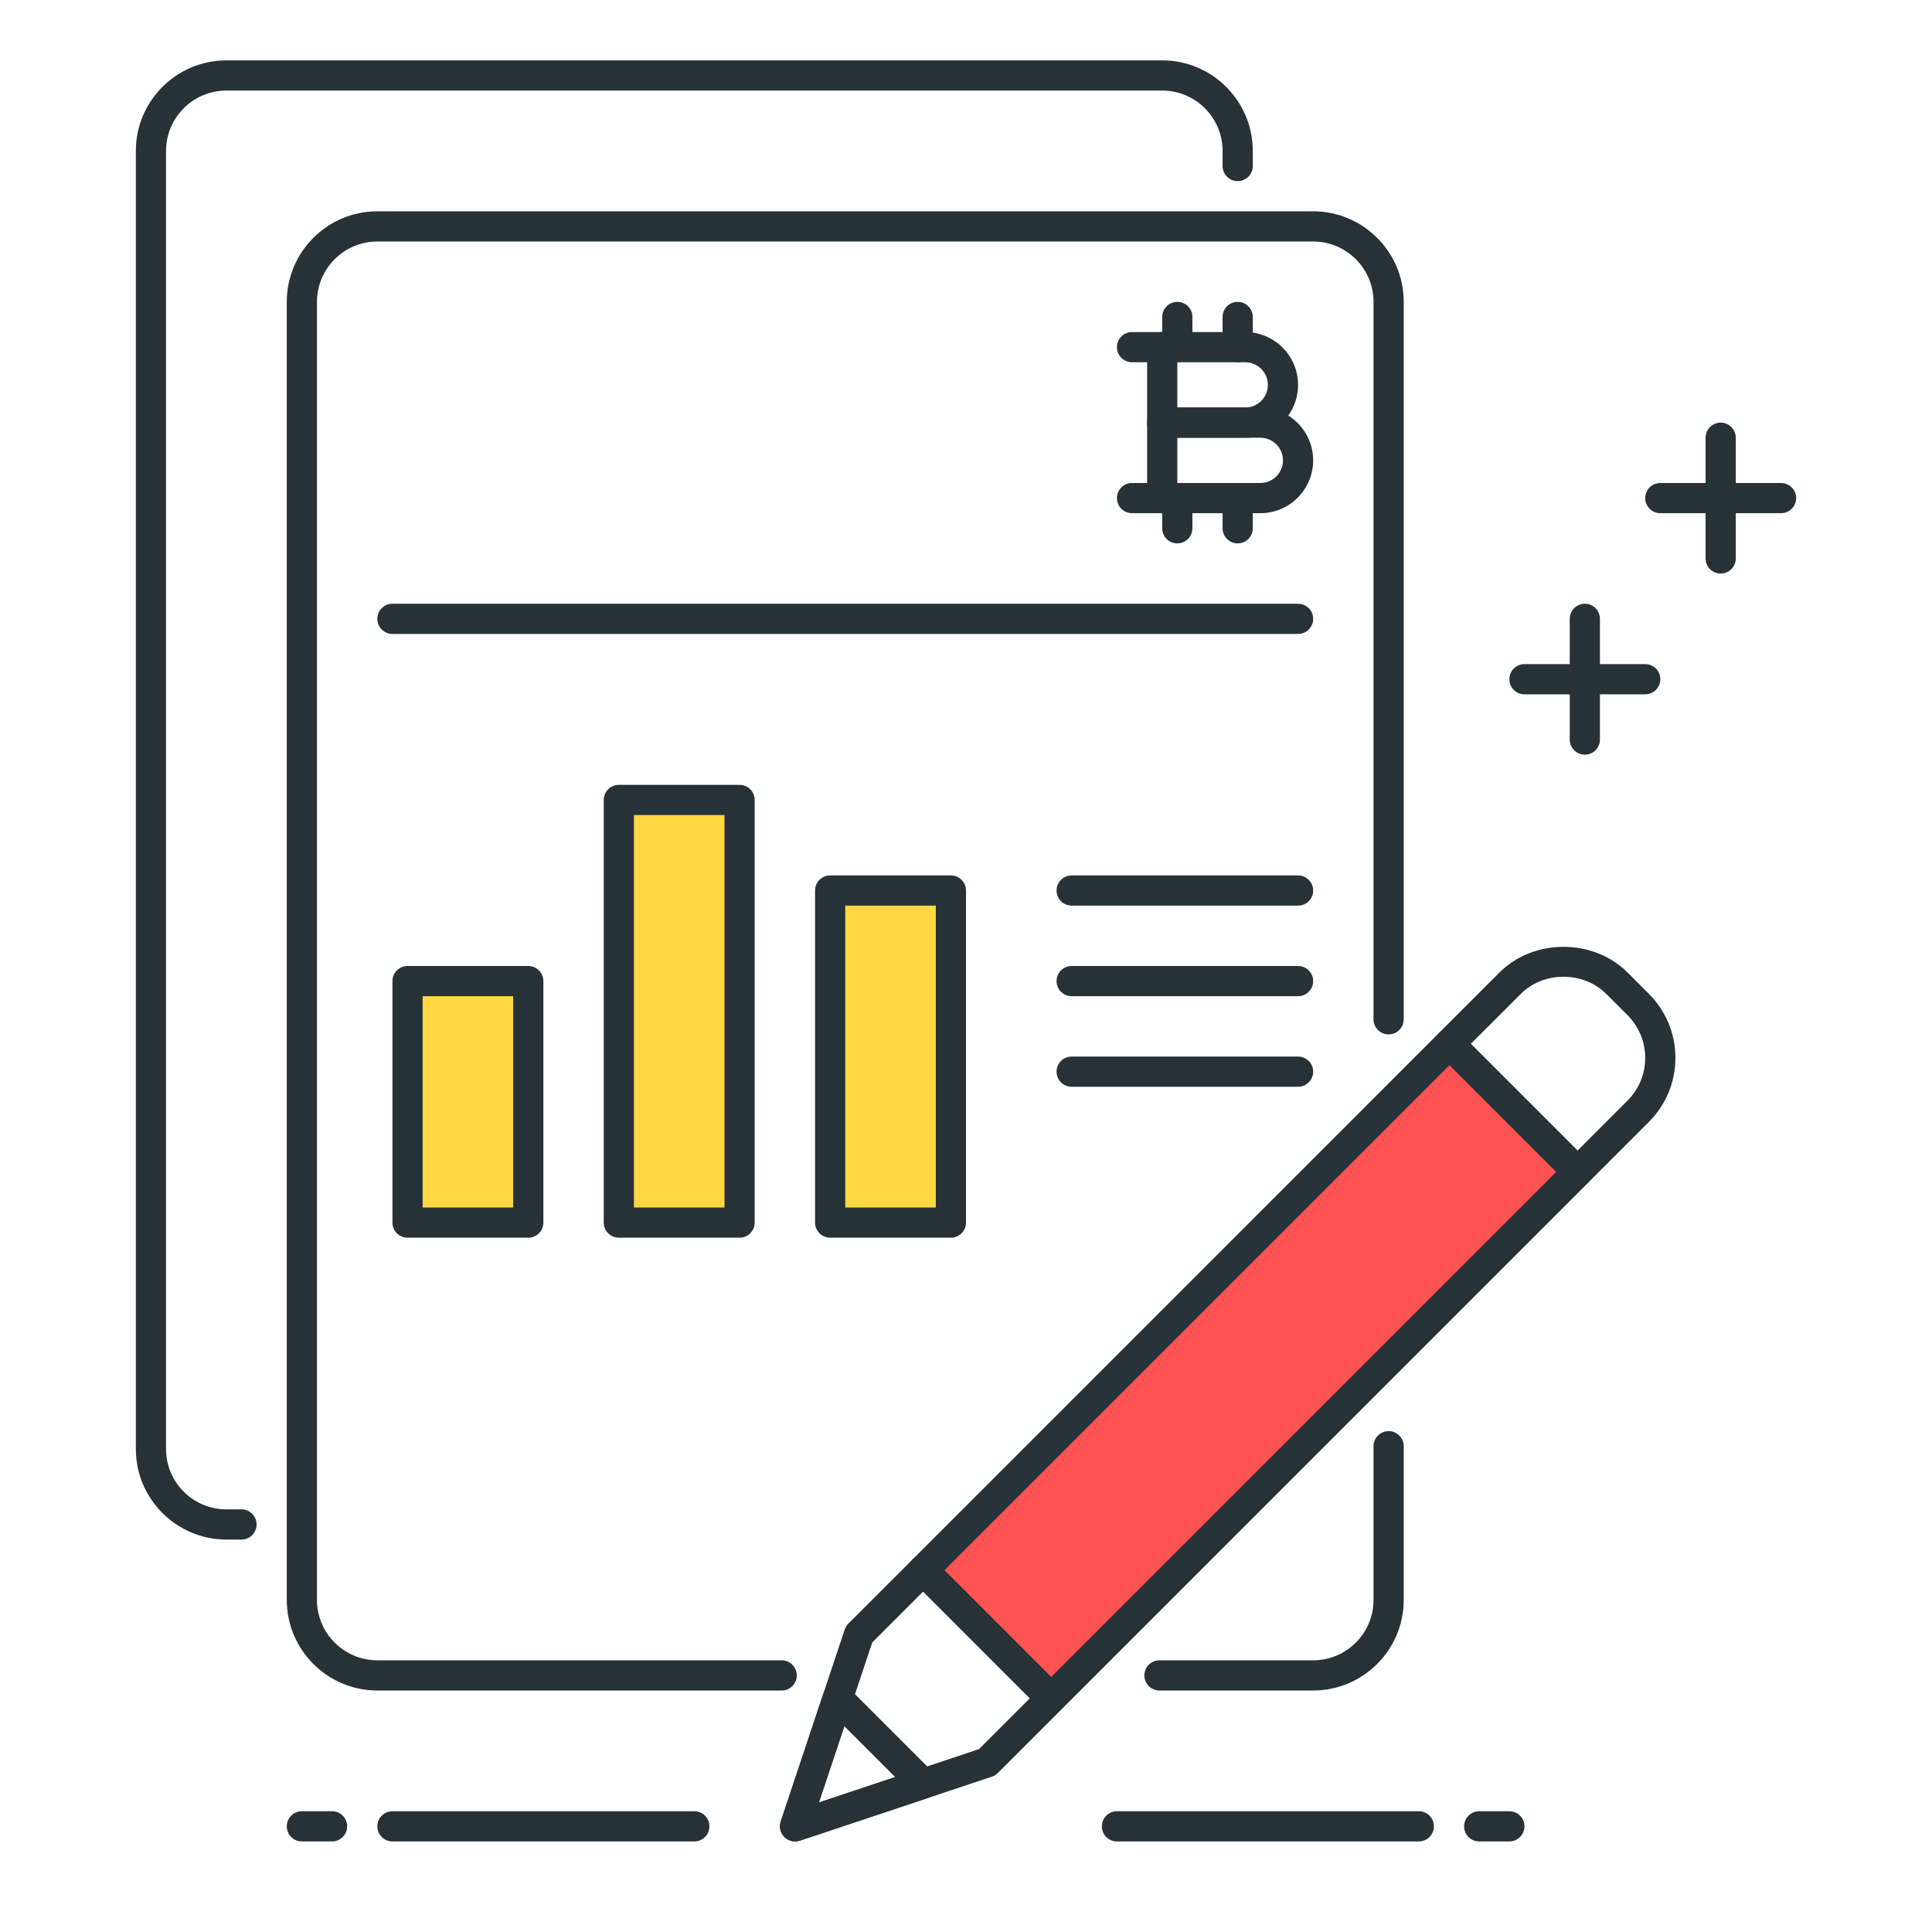
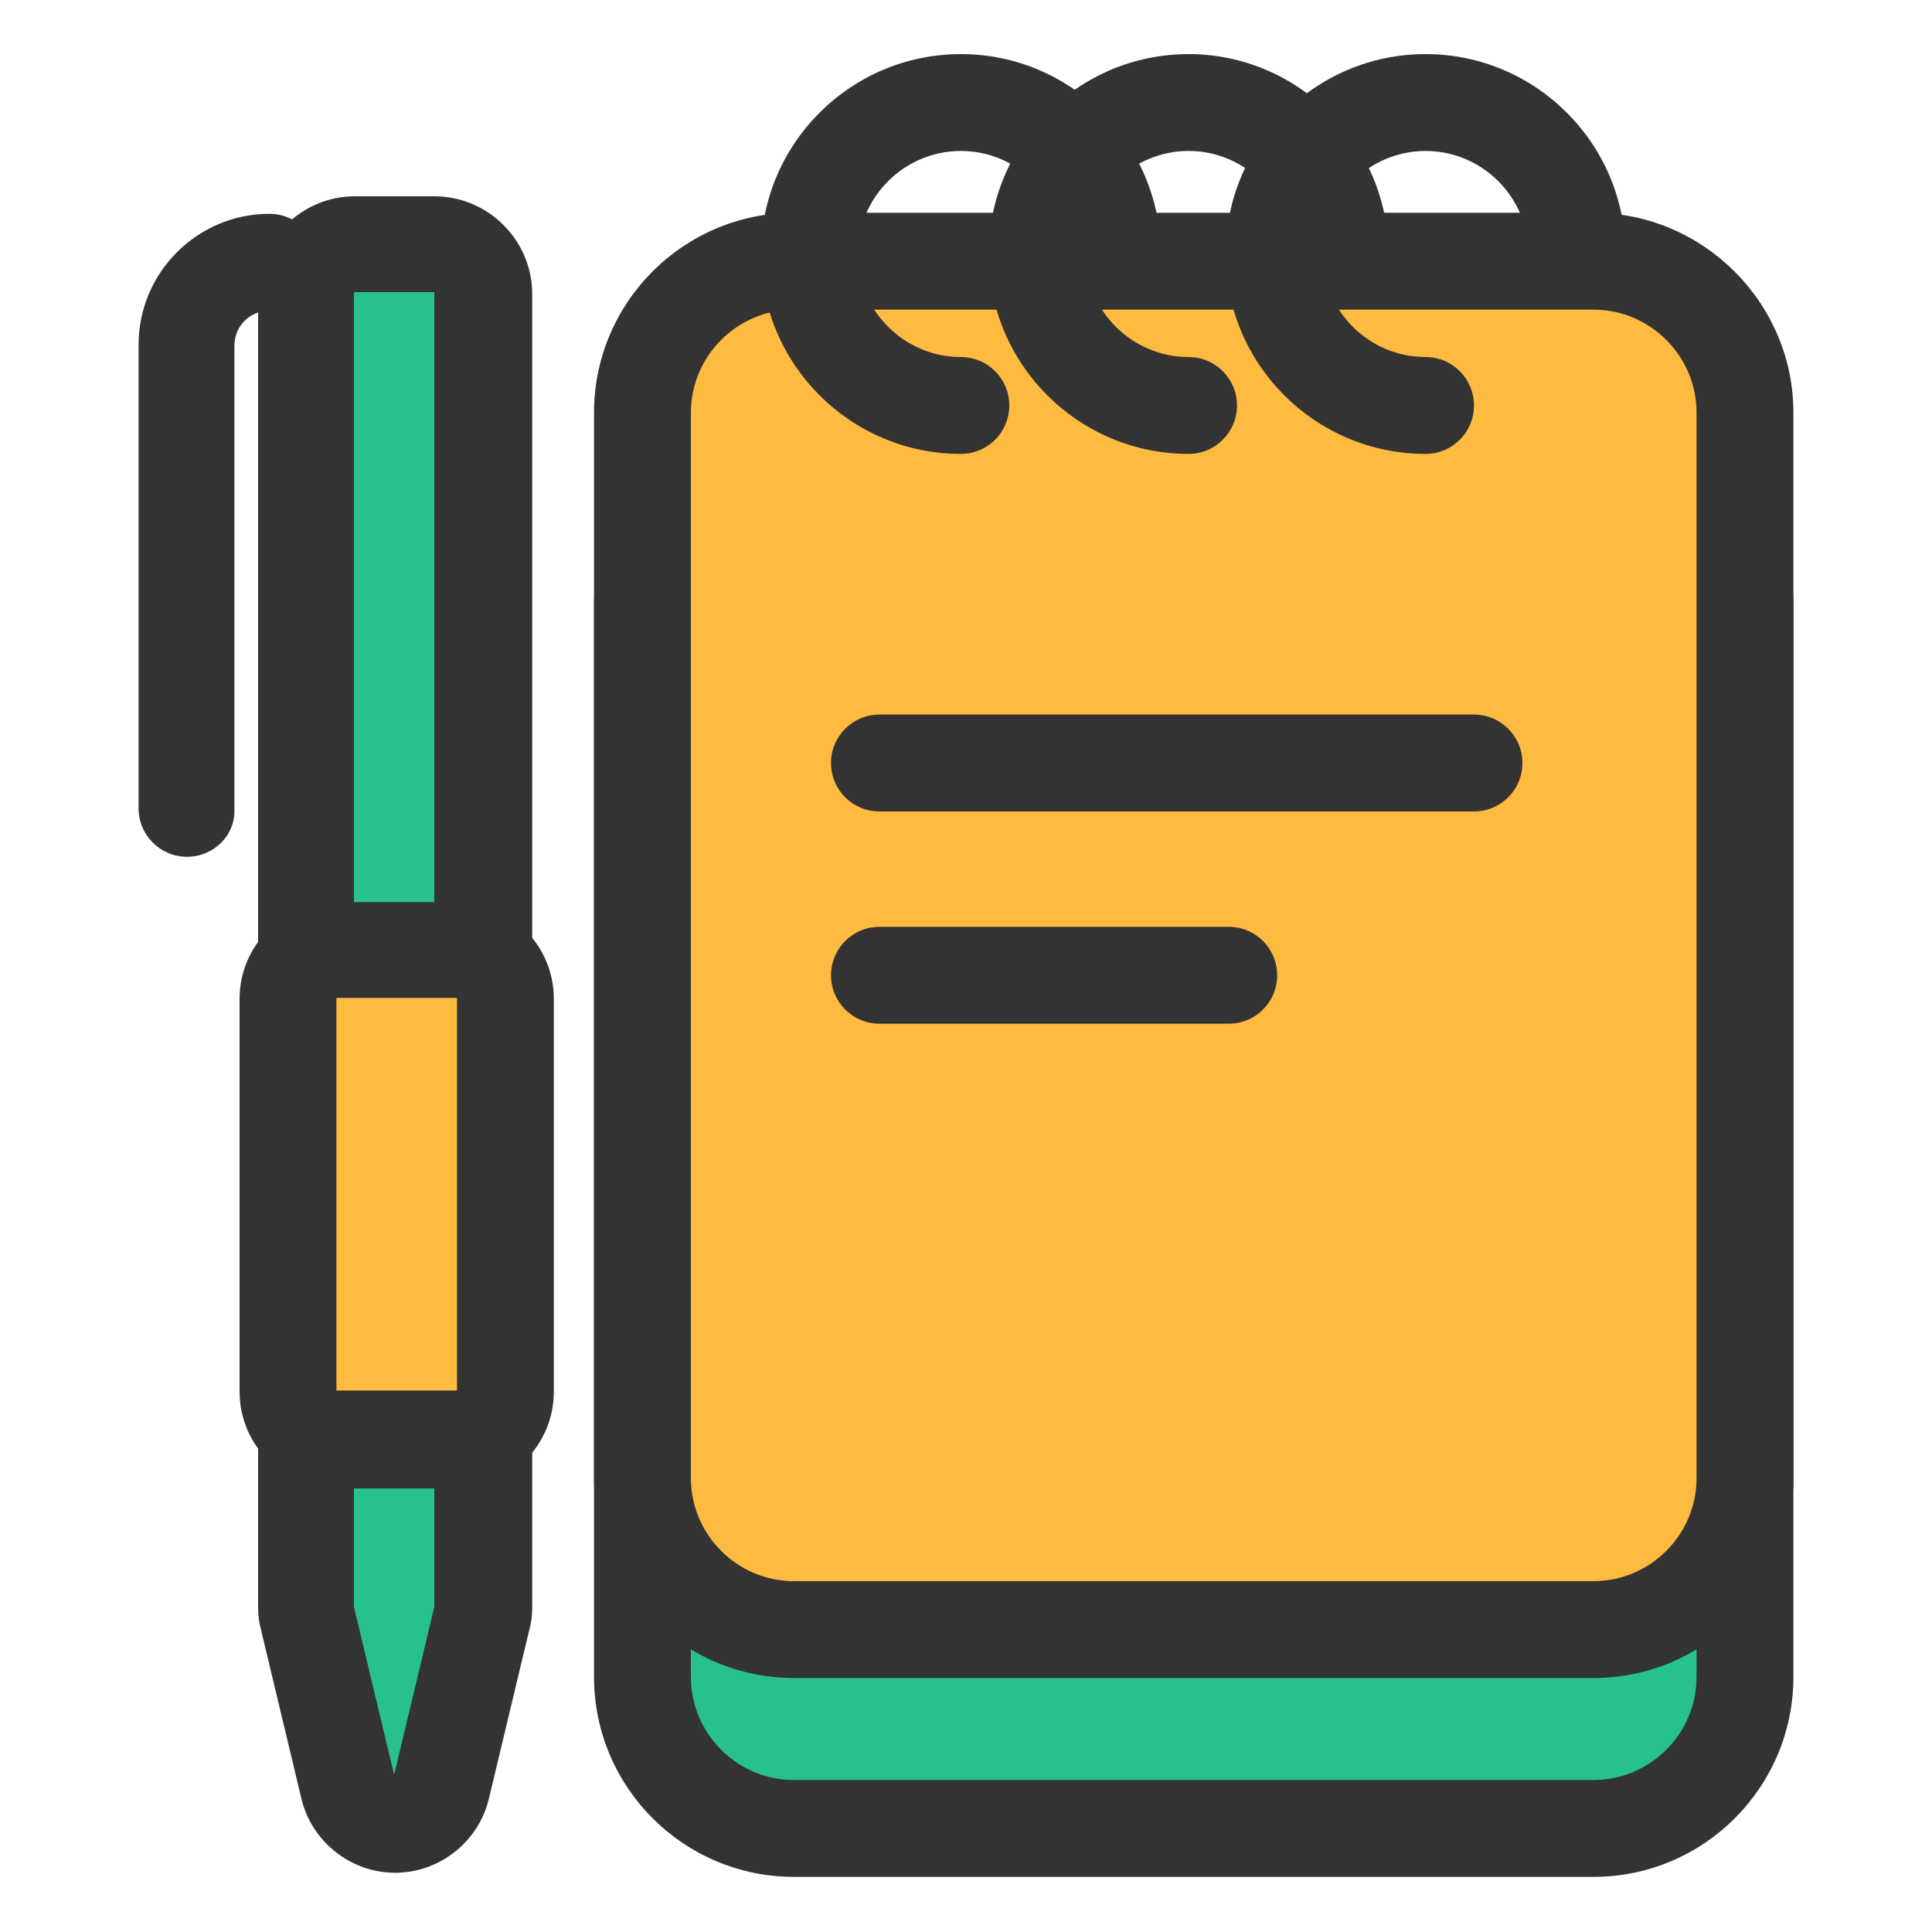
- <svg xmlns="http://www.w3.org/2000/svg" t="1630037176385" class="icon" viewBox="0 0 1024 1024" version="1.1" p-id="1874" width="200" height="200">
+ <svg xmlns="http://www.w3.org/2000/svg" t="1630600956978" class="icon" viewBox="0 0 1024 1024" version="1.1" p-id="6382" id="mx_n_1630600956981" width="200" height="200">
  <defs>
    <style type="text/css" />
  </defs>
-   <path d="M128 816h-8c-26.464 0-48-21.536-48-48V80c0-26.464 21.536-48 48-48h496c26.464 0 48 21.536 48 48v8a8 8 0 0 1-16 0V80c0-17.648-14.352-32-32-32h-496c-17.648 0-32 14.352-32 32v688c0 17.648 14.352 32 32 32H128a8 8 0 0 1 0 16zM836.128 629.152a8.064 8.064 0 0 1-5.664-2.336l-67.888-67.888a8 8 0 0 1 0-11.328l32.176-32.16c18.112-18.112 49.728-18.144 67.872 0l11.312 11.312c9.056 9.056 14.064 21.12 14.064 33.936 0 12.832-4.992 24.88-14.064 33.936l-32.16 32.176a7.872 7.872 0 0 1-5.648 2.352z m-56.576-75.888l56.576 56.576 26.496-26.512c6.048-6.048 9.376-14.08 9.376-22.624s-3.328-16.576-9.376-22.624l-11.312-11.312c-12.096-12.096-33.152-12.096-45.248 0l-26.512 26.496zM421.392 976a8.032 8.032 0 0 1-7.6-10.528l33.936-101.824a7.84 7.84 0 0 1 1.936-3.12l33.952-33.936a8 8 0 0 1 11.312 0l67.872 67.888a8 8 0 0 1 0 11.312l-33.936 33.936a7.952 7.952 0 0 1-3.12 1.936l-101.824 33.936a8.592 8.592 0 0 1-2.528 0.4z m40.928-105.504l-28.288 84.864 84.864-28.304 26.96-26.944-56.56-56.576-26.976 26.96z" fill="#263238" p-id="1875" />
-   <path d="M421.392 976a8.032 8.032 0 0 1-7.6-10.528l22.624-67.872a8 8 0 0 1 13.248-3.12l45.264 45.248a8.016 8.016 0 0 1-3.12 13.248l-67.888 22.624a8.592 8.592 0 0 1-2.528 0.4z m26.128-61.056l-13.472 40.416 40.416-13.488-26.944-26.928z" fill="#263238" p-id="1876" />
-   <path d="M489.264 832.224L768.224 553.28l67.872 67.888-278.944 278.96z" fill="#FF5252" p-id="1877" />
-   <path d="M557.152 908.128a8.064 8.064 0 0 1-5.664-2.336l-67.872-67.888a8 8 0 0 1 0-11.312l278.96-278.976a8.224 8.224 0 0 1 11.312 0l67.888 67.888a8 8 0 0 1 0 11.312L562.816 905.776a8 8 0 0 1-5.664 2.352z m-56.56-75.888l56.56 56.576 267.664-267.664-56.576-56.576-267.648 267.664zM414.32 896H200c-26.464 0-48-21.536-48-48V160c0-26.464 21.536-48 48-48h496c26.464 0 48 21.536 48 48v380.256a8 8 0 0 1-16 0V160c0-17.648-14.352-32-32-32h-496c-17.648 0-32 14.352-32 32v688c0 17.648 14.352 32 32 32h214.32a8 8 0 0 1 0 16zM696 896h-81.472a8 8 0 0 1 0-16H696c17.648 0 32-14.352 32-32v-81.472a8 8 0 0 1 16 0V848c0 26.464-21.536 48-48 48z" fill="#263238" p-id="1878" />
-   <path d="M216 520h64v128h-64z" fill="#FFD740" p-id="1879" />
-   <path d="M280 656h-64a8 8 0 0 1-8-8v-128a8 8 0 0 1 8-8h64a8 8 0 0 1 8 8v128a8 8 0 0 1-8 8zM224 640h48v-112h-48v112z" fill="#263238" p-id="1880" />
-   <path d="M328 424h64v224h-64z" fill="#FFD740" p-id="1881" />
-   <path d="M392 656h-64a8 8 0 0 1-8-8v-224a8 8 0 0 1 8-8h64a8 8 0 0 1 8 8v224a8 8 0 0 1-8 8zM336 640h48V432h-48v208z" fill="#263238" p-id="1882" />
-   <path d="M440 472h64v176h-64z" fill="#FFD740" p-id="1883" />
-   <path d="M504 656h-64a8 8 0 0 1-8-8v-176a8 8 0 0 1 8-8h64a8 8 0 0 1 8 8v176a8 8 0 0 1-8 8zM448 640h48V480h-48v160zM688 336H208a8 8 0 0 1 0-16h480a8 8 0 0 1 0 16zM660 232H616a8 8 0 0 1-8-8v-40a8 8 0 0 1 8-8h44c15.44 0 28 12.56 28 28s-12.56 28-28 28z m-36-16h36c6.608 0 12-5.392 12-12s-5.392-12-12-12H624v24z" fill="#263238" p-id="1884" />
-   <path d="M616 192h-16a8 8 0 0 1 0-16h16a8 8 0 0 1 0 16zM616 272h-16a8 8 0 0 1 0-16h16a8 8 0 0 1 0 16z" fill="#263238" p-id="1885" />
-   <path d="M624 192a8 8 0 0 1-8-8v-16a8 8 0 0 1 16 0v16a8 8 0 0 1-8 8zM656 192a8 8 0 0 1-8-8v-16a8 8 0 0 1 16 0v16a8 8 0 0 1-8 8zM624 288a8 8 0 0 1-8-8v-16a8 8 0 0 1 16 0v16a8 8 0 0 1-8 8zM656 288a8 8 0 0 1-8-8v-16a8 8 0 0 1 16 0v16a8 8 0 0 1-8 8z" fill="#263238" p-id="1886" />
-   <path d="M668 272H616a8 8 0 0 1-8-8V224a8 8 0 0 1 8-8h52c15.44 0 28 12.56 28 28S683.44 272 668 272zM624 256h44c6.608 0 12-5.392 12-12s-5.392-12-12-12H624V256zM688 480h-120a8 8 0 0 1 0-16H688a8 8 0 0 1 0 16zM688 528h-120a8 8 0 0 1 0-16H688a8 8 0 0 1 0 16zM688 576h-120a8 8 0 0 1 0-16H688a8 8 0 0 1 0 16zM800 976h-16a8 8 0 0 1 0-16h16a8 8 0 0 1 0 16zM752 976H592a8 8 0 0 1 0-16h160a8 8 0 0 1 0 16zM176 976h-16a8 8 0 0 1 0-16h16a8 8 0 0 1 0 16zM368 976H208a8 8 0 0 1 0-16h160a8 8 0 0 1 0 16z" fill="#263238" p-id="1887" />
-   <path d="M944 272h-64a8 8 0 0 1 0-16h64a8 8 0 0 1 0 16z" fill="#263238" p-id="1888" />
-   <path d="M912 304a8 8 0 0 1-8-8v-64a8 8 0 0 1 16 0v64a8 8 0 0 1-8 8z" fill="#263238" p-id="1889" />
-   <path d="M872 368h-64a8 8 0 0 1 0-16h64a8 8 0 0 1 0 16z" fill="#263238" p-id="1890" />
-   <path d="M840 400a8 8 0 0 1-8-8v-64a8 8 0 0 1 16 0v64a8 8 0 0 1-8 8z" fill="#263238" p-id="1891" />
+   <path d="M420.796 969.66c-44.237 0-80.282-36.045-80.282-80.282V320.853c0-44.237 36.045-80.282 80.282-80.282h423.799c44.237 0 80.282 36.045 80.282 80.282v567.979c0 44.237-36.045 80.282-80.282 80.282H420.796z" fill="#27C18F" p-id="6383" />
+   <path d="M844.595 265.694c30.037 0 54.613 24.576 54.613 54.613V888.832c0 30.037-24.576 54.613-54.613 54.613H420.796c-30.037 0-54.613-24.576-54.613-54.613V320.853c0-30.037 24.576-54.613 54.613-54.613h423.799m0-51.337H420.796c-58.436 0-105.95 47.514-105.95 105.95v567.979c0 58.436 47.514 105.95 105.95 105.95h423.799c58.436 0 105.95-47.514 105.95-105.95V320.853c0-58.436-48.06-105.95-105.95-105.95z" fill="#333333" p-id="6384" />
+   <path d="M420.796 864.256c-44.237 0-80.282-36.045-80.282-80.282V218.726c0-44.237 36.045-80.282 80.282-80.282h423.799c44.237 0 80.282 36.045 80.282 80.282v564.702c0 44.237-36.045 80.282-80.282 80.282H420.796z" fill="#FFBA40" p-id="6385" />
+   <path d="M844.595 164.113c30.037 0 54.613 24.576 54.613 54.613v564.702c0 30.037-24.576 54.613-54.613 54.613H420.796c-30.037 0-54.613-24.576-54.613-54.613V218.726c0-30.037 24.576-54.613 54.613-54.613h423.799m0-51.337H420.796c-58.436 0-105.95 47.514-105.95 105.95v564.702c0 58.436 47.514 105.95 105.95 105.95h423.799c58.436 0 105.95-47.514 105.95-105.95V218.726c0-58.436-48.06-105.95-105.95-105.95z" fill="#333333" p-id="6386" />
+   <path d="M755.575 240.572c-58.436 0-105.95-47.514-105.95-105.95s47.514-105.95 105.95-105.95S861.525 76.186 861.525 134.622c0 14.199-11.469 25.668-25.668 25.668s-25.668-11.469-25.668-25.668c0-30.037-24.576-54.613-54.613-54.613s-54.613 24.576-54.613 54.613 24.576 54.613 54.613 54.613c14.199 0 25.668 11.469 25.668 25.668s-11.469 25.668-25.668 25.668z" fill="#333333" p-id="6387" />
+   <path d="M629.965 240.572c-58.436 0-105.95-47.514-105.95-105.95s47.514-105.95 105.95-105.95S735.915 76.732 735.915 134.622c0 14.199-11.469 25.668-25.668 25.668s-25.668-11.469-25.668-25.668c0-30.037-24.576-54.613-54.613-54.613s-54.613 24.576-54.613 54.613 24.576 54.613 54.613 54.613c14.199 0 25.668 11.469 25.668 25.668s-11.469 25.668-25.668 25.668z" fill="#333333" p-id="6388" />
+   <path d="M509.269 240.572c-58.436 0-105.95-47.514-105.95-105.95s47.514-105.95 105.95-105.95 105.95 47.514 105.95 105.95c0 14.199-11.469 25.668-25.668 25.668s-25.668-11.469-25.668-25.668c0-30.037-24.576-54.613-54.613-54.613s-54.613 24.576-54.613 54.613 24.576 54.613 54.613 54.613c14.199 0 25.668 11.469 25.668 25.668s-11.469 25.668-25.668 25.668zM781.244 430.08H466.125c-14.199 0-25.668-11.469-25.668-25.668s11.469-25.668 25.668-25.668h315.119c14.199 0 25.668 11.469 25.668 25.668s-11.469 25.668-25.668 25.668zM651.264 542.583H466.125c-14.199 0-25.668-11.469-25.668-25.668s11.469-25.668 25.668-25.668h185.139c14.199 0 25.668 11.469 25.668 25.668s-11.469 25.668-25.668 25.668z" fill="#333333" p-id="6389" />
+   <path d="M209.442 966.383c-12.015 0-22.391-8.192-25.122-19.661l-21.299-89.02c-0.546-2.185-0.546-3.823-0.546-6.007V154.829c0-14.199 11.469-25.668 25.668-25.668h42.052c14.199 0 25.668 11.469 25.668 25.668v696.866c0 2.185 0 3.823-0.546 6.007l-21.299 89.02c-2.731 11.469-13.107 19.661-24.576 19.661z" fill="#27C18F" p-id="6390" />
+   <path d="M230.195 154.829v696.866l-21.299 89.02-21.299-89.02V154.829h42.598m0-50.79h-42.052c-28.399 0-51.337 22.938-51.337 51.337v696.866c0 3.823 0.546 8.192 1.638 12.015l21.299 89.02c5.461 22.938 26.214 39.322 49.698 39.322s44.237-16.384 49.698-39.322l21.299-89.02c1.092-3.823 1.638-7.646 1.638-12.015V154.829c-0.546-27.853-23.484-50.79-51.883-50.79z" fill="#333333" p-id="6391" />
+   <path d="M99.123 454.11c-14.199 0-25.668-11.469-25.668-25.668v-245.76c0-38.229 31.13-69.359 69.359-69.359 14.199 0 25.668 11.469 25.668 25.668s-11.469 25.668-25.668 25.668c-10.377 0-18.569 8.192-18.569 18.569v245.76c0.546 13.653-10.923 25.122-25.122 25.122z" fill="#333333" p-id="6392" />
+   <path d="M178.313 762.675c-14.199 0-25.668-11.469-25.668-25.668v-208.077c0-14.199 11.469-25.668 25.668-25.668h63.898c14.199 0 25.668 11.469 25.668 25.668v208.077c0 14.199-11.469 25.668-25.668 25.668H178.313z" fill="#FFBA40" p-id="6393" />
+   <path d="M242.21 528.93v208.077H178.313v-208.077h63.898m0-50.79H178.313c-28.399 0-51.337 22.938-51.337 51.337v208.077c0 28.399 22.938 51.337 51.337 51.337h63.898c28.399 0 51.337-22.938 51.337-51.337v-208.077c0-28.399-22.938-51.337-51.337-51.337z" fill="#333333" p-id="6394" />
</svg>
